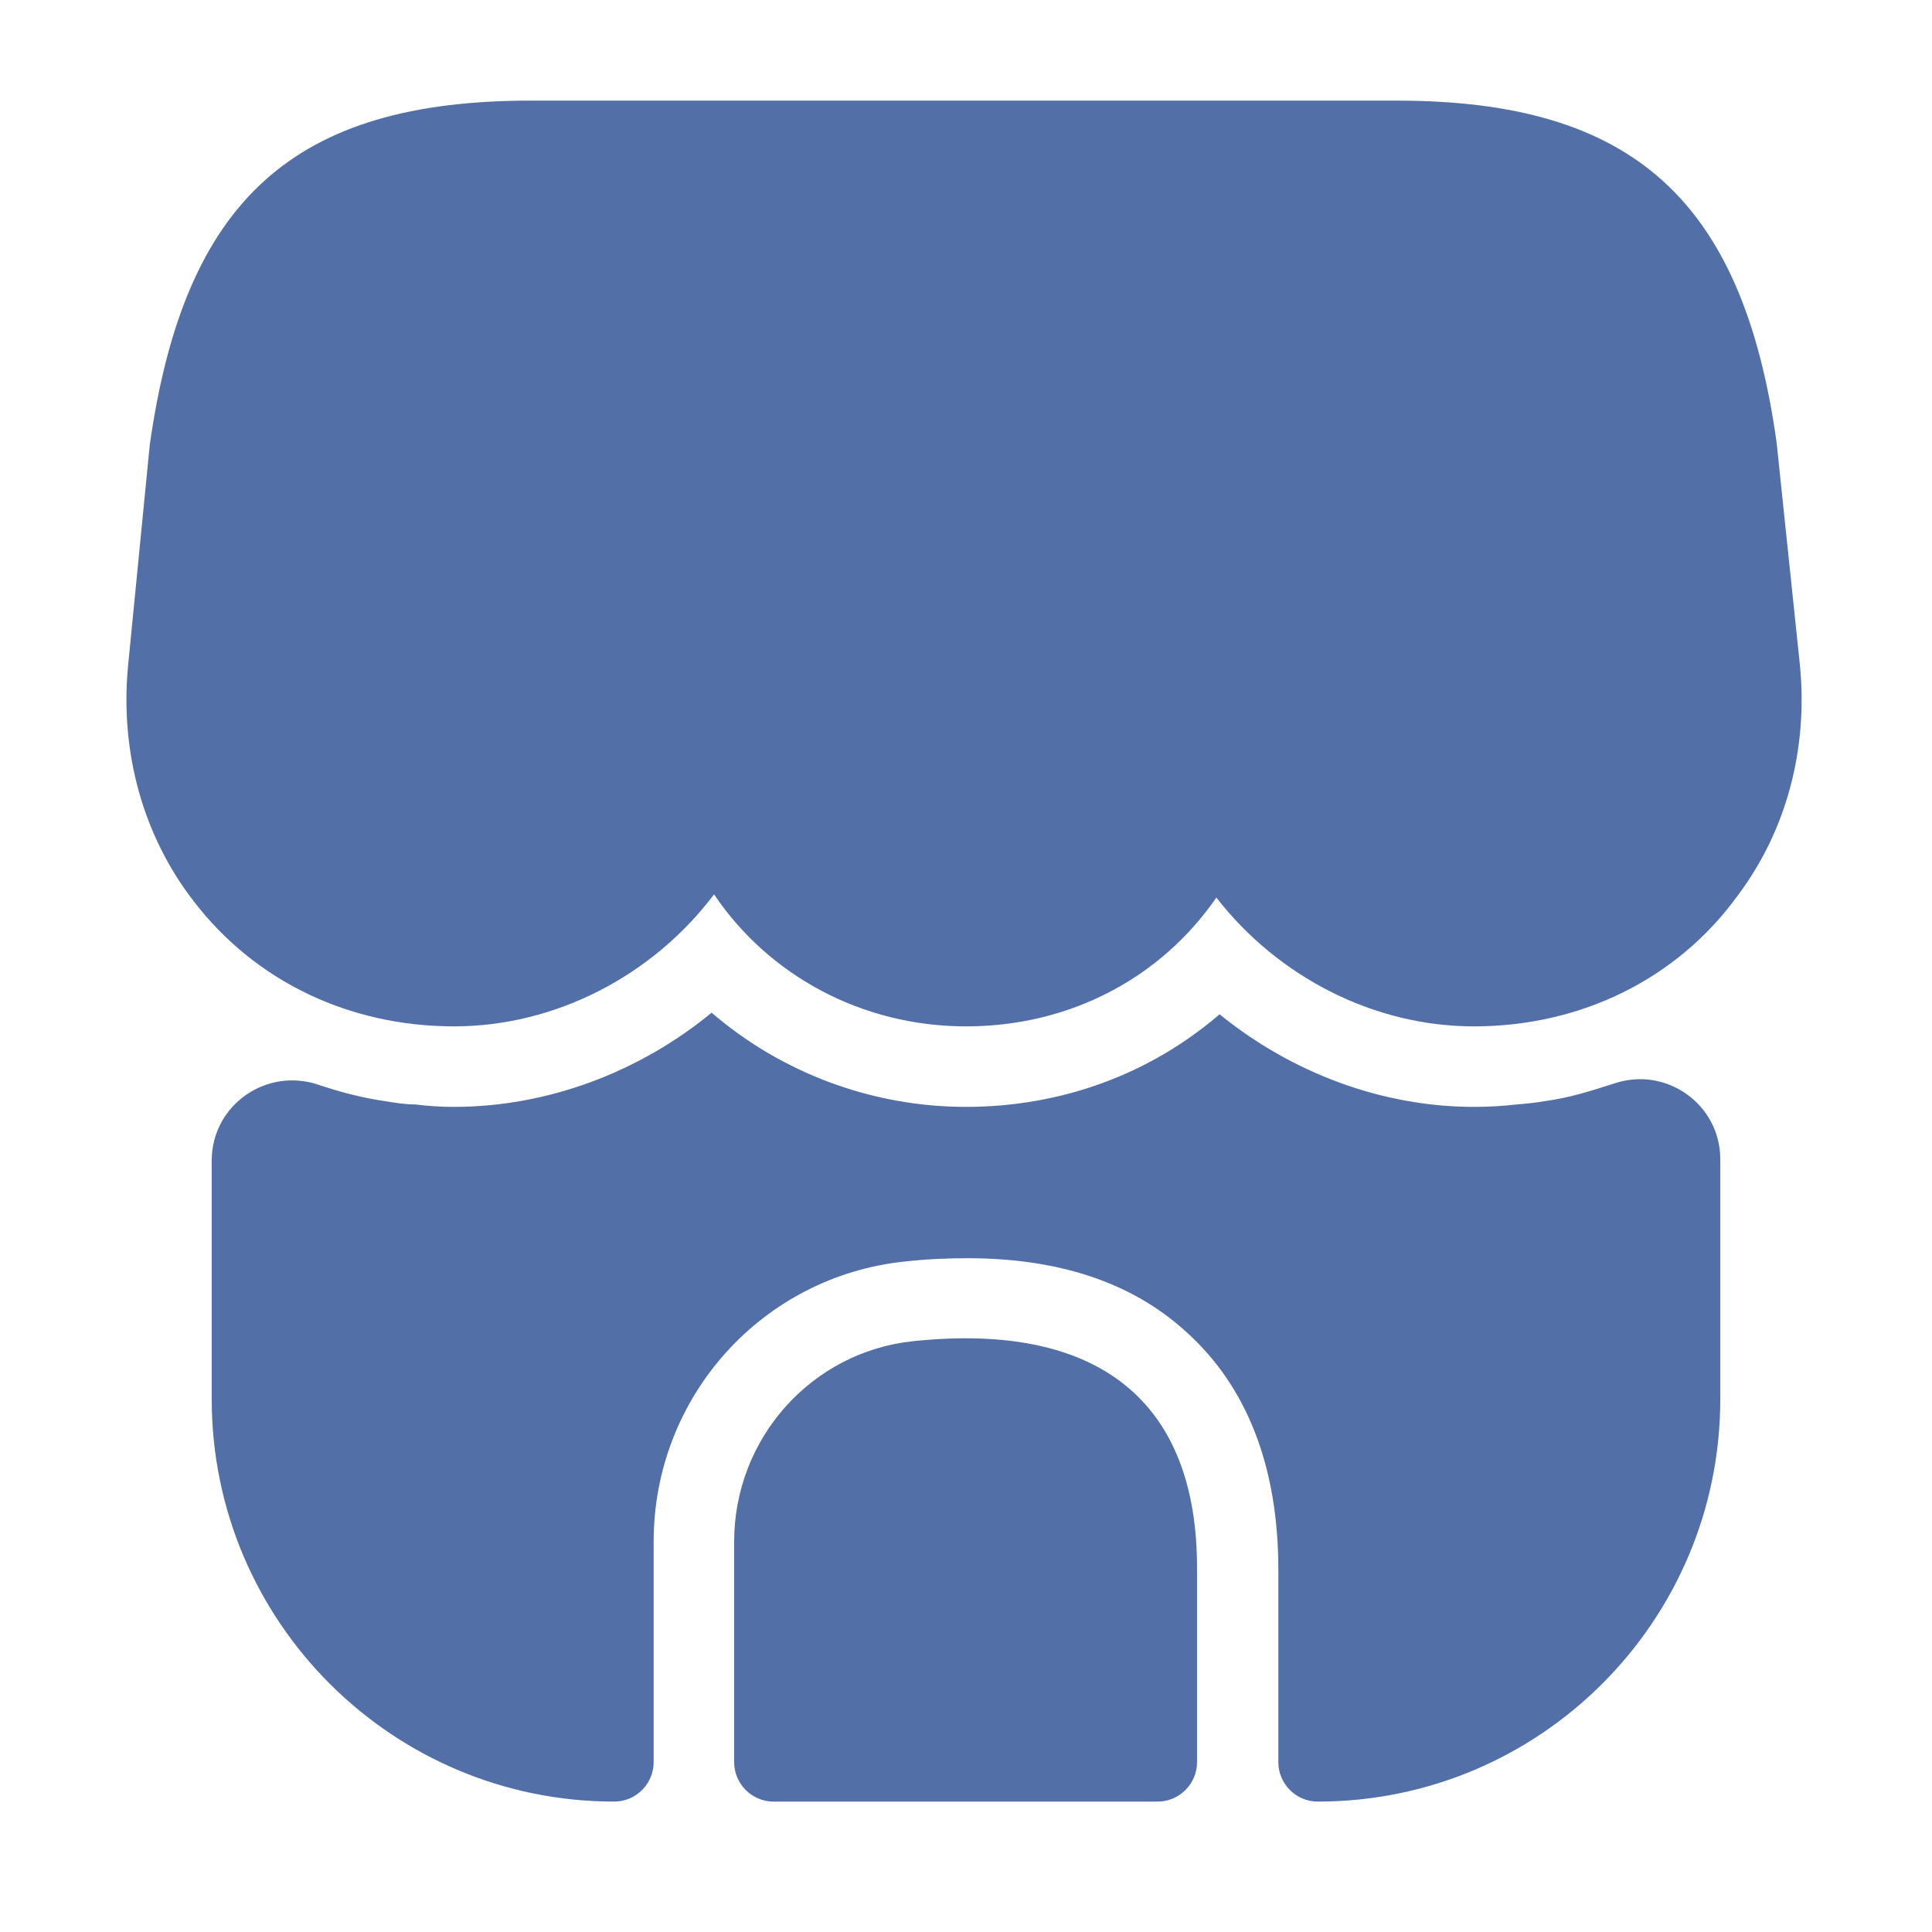
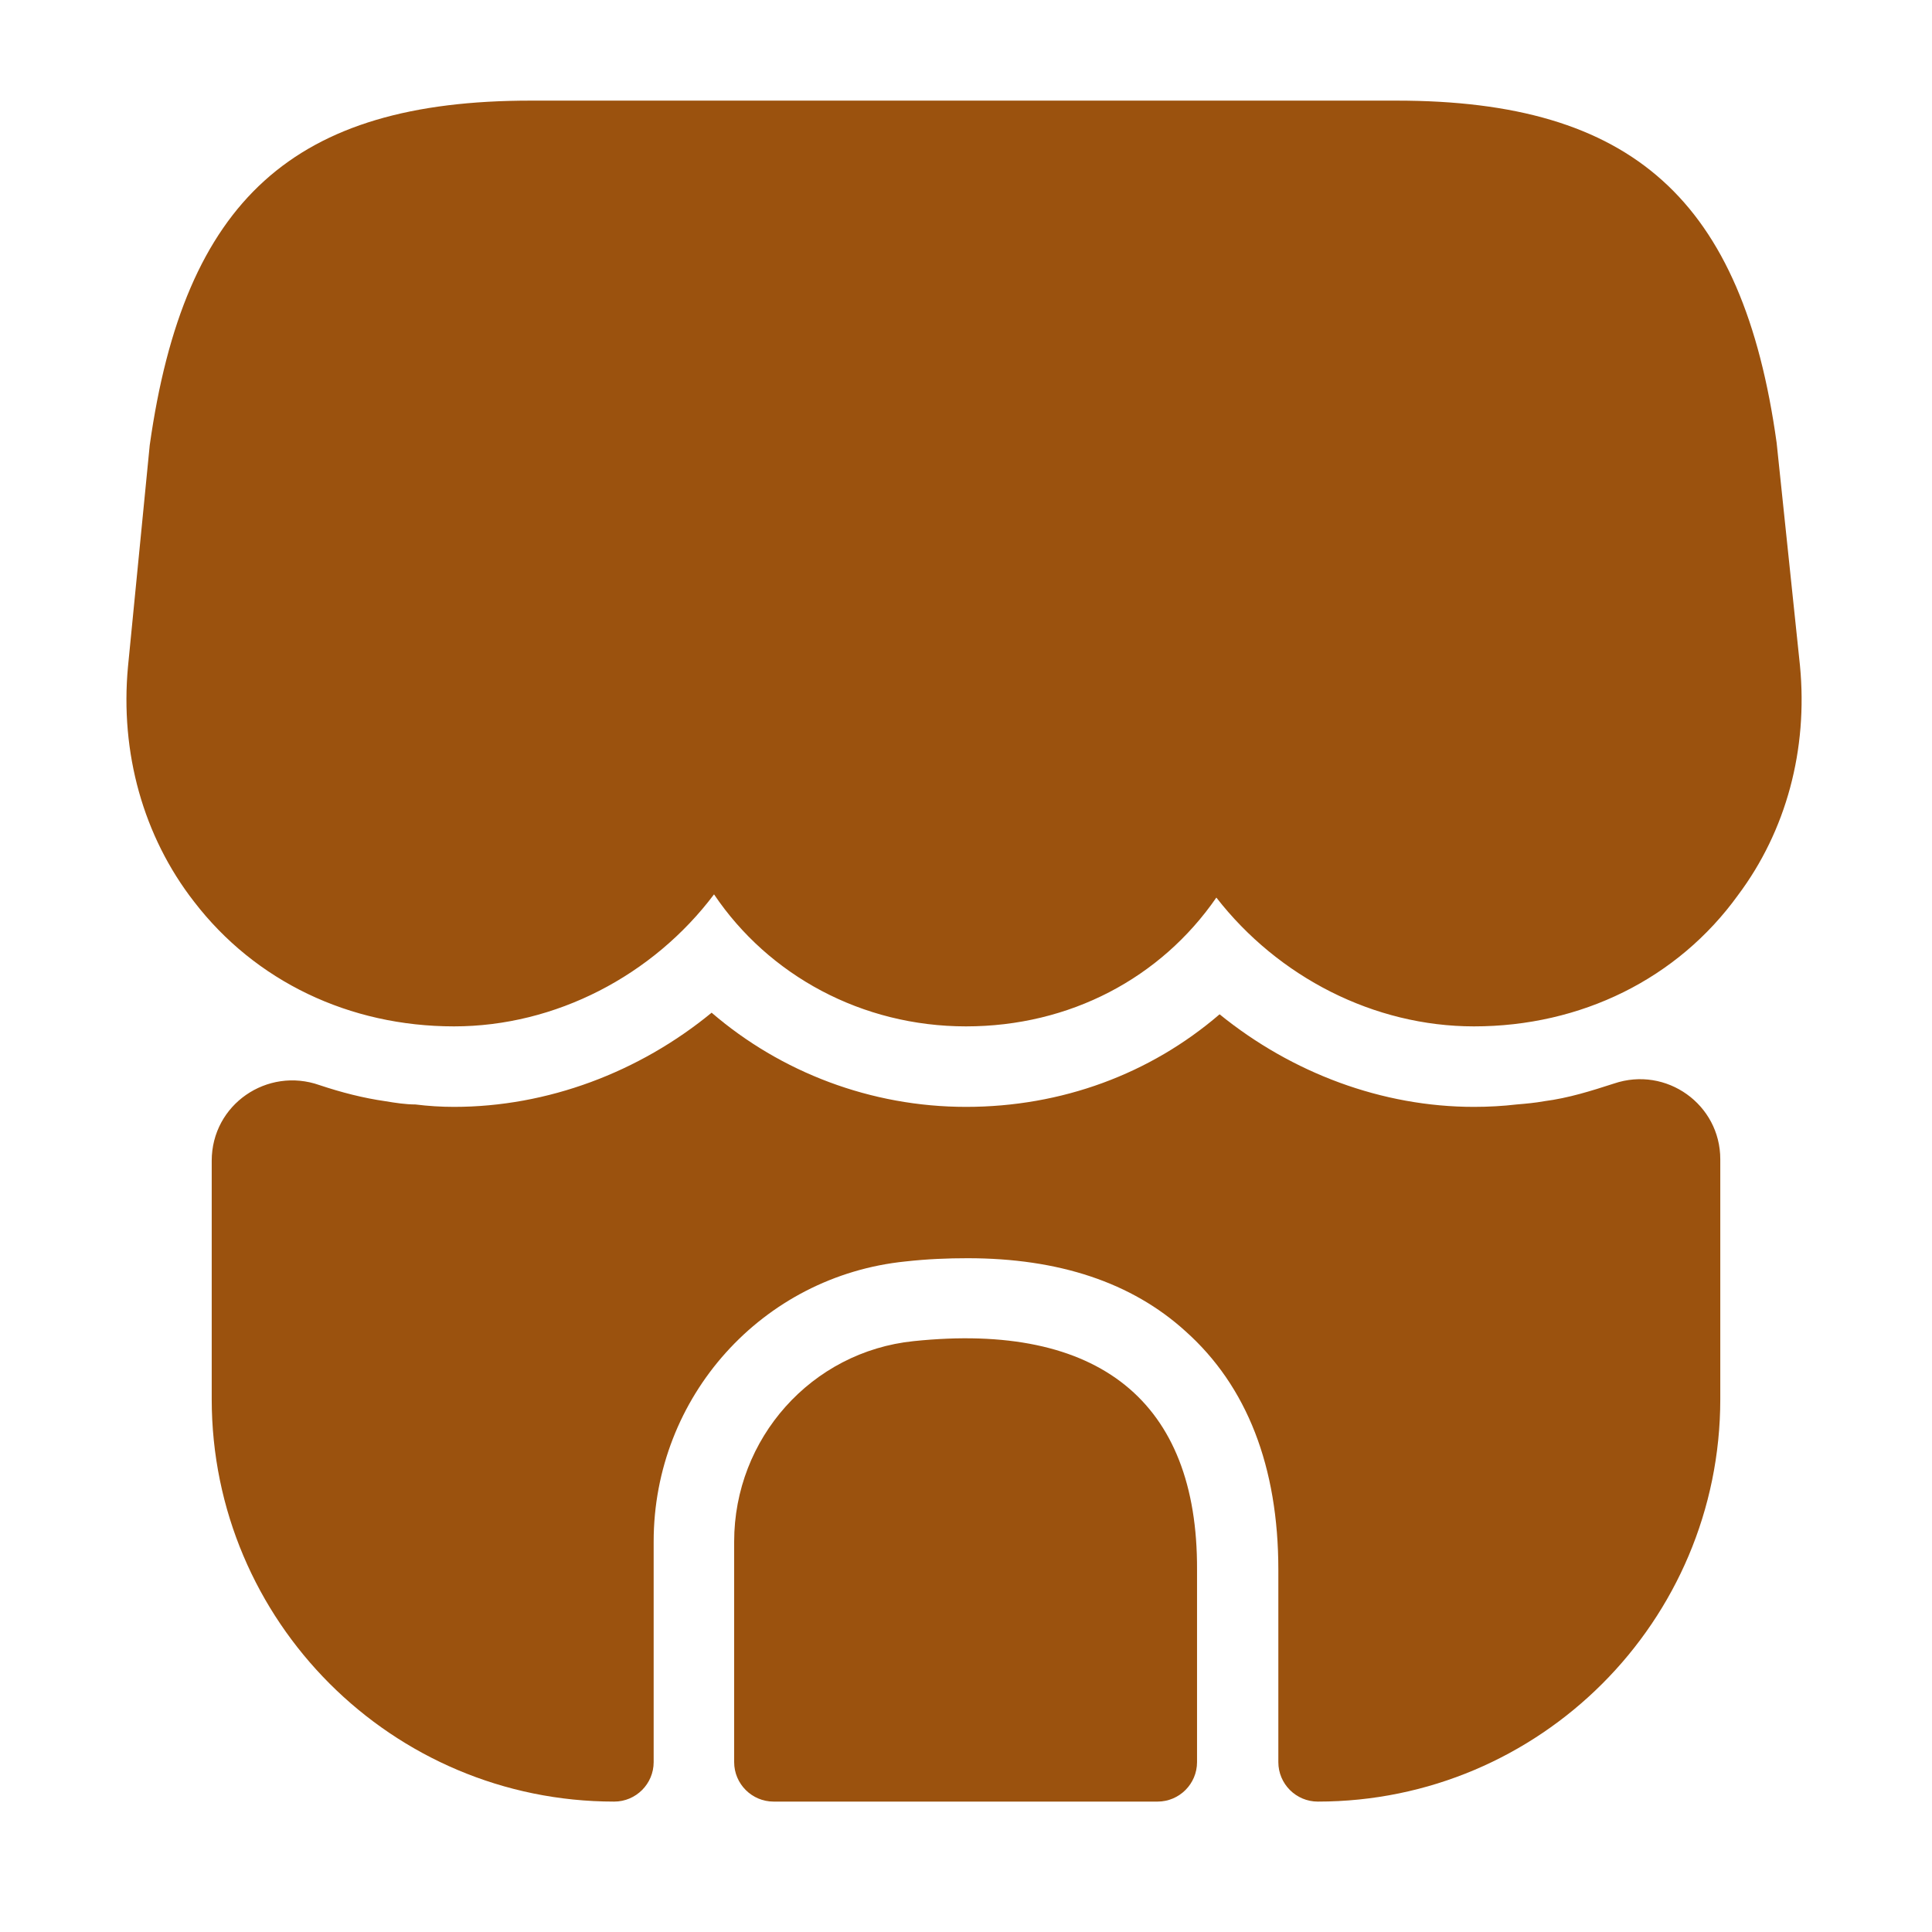
<svg xmlns="http://www.w3.org/2000/svg" width="24" height="24" viewBox="0 0 24 24" fill="none">
-   <path d="M22.36 8.27L22.07 5.5C21.65 2.48 20.28 1.25 17.35 1.25H14.99H13.51H10.47H8.99H6.59C3.65 1.25 2.29 2.48 1.86 5.53L1.59 8.28C1.49 9.35 1.78 10.39 2.41 11.2C3.17 12.19 4.34 12.75 5.64 12.75C6.9 12.75 8.11 12.12 8.87 11.11C9.55 12.12 10.71 12.75 12 12.75C13.29 12.75 14.42 12.15 15.11 11.15C15.88 12.14 17.07 12.75 18.31 12.75C19.64 12.75 20.84 12.16 21.59 11.12C22.19 10.32 22.46 9.31 22.36 8.27Z" fill="#526FA7" />
-   <path d="M11.35 16.66C10.08 16.79 9.12 17.87 9.12 19.15V21.89C9.12 22.16 9.34 22.38 9.61 22.38H14.38C14.65 22.38 14.87 22.16 14.87 21.89V19.5C14.88 17.41 13.65 16.42 11.35 16.66Z" fill="#526FA7" />
-   <path d="M21.37 14.4V17.38C21.37 20.14 19.13 22.38 16.37 22.38C16.1 22.38 15.88 22.16 15.88 21.89V19.5C15.88 18.22 15.49 17.22 14.73 16.54C14.06 15.93 13.15 15.63 12.02 15.63C11.77 15.63 11.52 15.64 11.25 15.67C9.47 15.85 8.12 17.35 8.12 19.15V21.89C8.12 22.16 7.9 22.38 7.63 22.38C4.87 22.38 2.63 20.14 2.63 17.38V14.42C2.63 13.72 3.32 13.25 3.97 13.48C4.24 13.57 4.51 13.64 4.79 13.68C4.91 13.7 5.04 13.72 5.16 13.72C5.32 13.74 5.48 13.75 5.64 13.75C6.8 13.75 7.94 13.32 8.84 12.58C9.7 13.32 10.82 13.75 12 13.75C13.19 13.75 14.29 13.34 15.15 12.6C16.05 13.33 17.17 13.75 18.31 13.75C18.49 13.75 18.67 13.74 18.84 13.72C18.96 13.71 19.07 13.7 19.18 13.68C19.49 13.64 19.77 13.55 20.05 13.46C20.7 13.24 21.37 13.72 21.37 14.4Z" fill="#526FA7" />
+   <path d="M22.36 8.27L22.07 5.5C21.65 2.48 20.28 1.25 17.35 1.25H14.99H13.51H10.47H8.99H6.59C3.65 1.25 2.29 2.48 1.86 5.53L1.59 8.28C1.49 9.35 1.78 10.39 2.41 11.2C3.17 12.19 4.34 12.75 5.64 12.75C6.9 12.75 8.11 12.12 8.87 11.11C9.55 12.12 10.71 12.75 12 12.75C13.29 12.75 14.42 12.15 15.11 11.15C15.88 12.14 17.07 12.75 18.31 12.75C19.64 12.75 20.84 12.16 21.59 11.12C22.19 10.32 22.46 9.31 22.36 8.27Z" fill="#9B520E" />
+   <path d="M11.35 16.66C10.08 16.79 9.12 17.87 9.12 19.15V21.89C9.12 22.16 9.34 22.38 9.61 22.38H14.38C14.65 22.38 14.87 22.16 14.87 21.89V19.5C14.88 17.41 13.65 16.42 11.35 16.66Z" fill="#9B520E" />
+   <path d="M21.37 14.4V17.38C21.37 20.14 19.13 22.38 16.37 22.38C16.1 22.38 15.88 22.16 15.88 21.89V19.5C15.88 18.22 15.49 17.22 14.73 16.54C14.06 15.93 13.15 15.63 12.02 15.63C11.77 15.63 11.52 15.64 11.25 15.67C9.47 15.85 8.12 17.35 8.12 19.15V21.89C8.12 22.16 7.9 22.38 7.63 22.38C4.87 22.38 2.63 20.14 2.63 17.38V14.42C2.63 13.72 3.32 13.25 3.97 13.48C4.24 13.57 4.51 13.64 4.79 13.68C4.91 13.7 5.04 13.72 5.16 13.72C5.32 13.74 5.48 13.75 5.64 13.75C6.8 13.75 7.94 13.32 8.84 12.58C9.7 13.32 10.82 13.75 12 13.75C13.19 13.75 14.29 13.34 15.15 12.6C16.05 13.33 17.17 13.75 18.31 13.75C18.49 13.75 18.67 13.74 18.84 13.72C18.96 13.71 19.07 13.7 19.18 13.68C19.49 13.64 19.77 13.55 20.05 13.46C20.7 13.24 21.37 13.72 21.37 14.4Z" fill="#9B520E" />
</svg>
